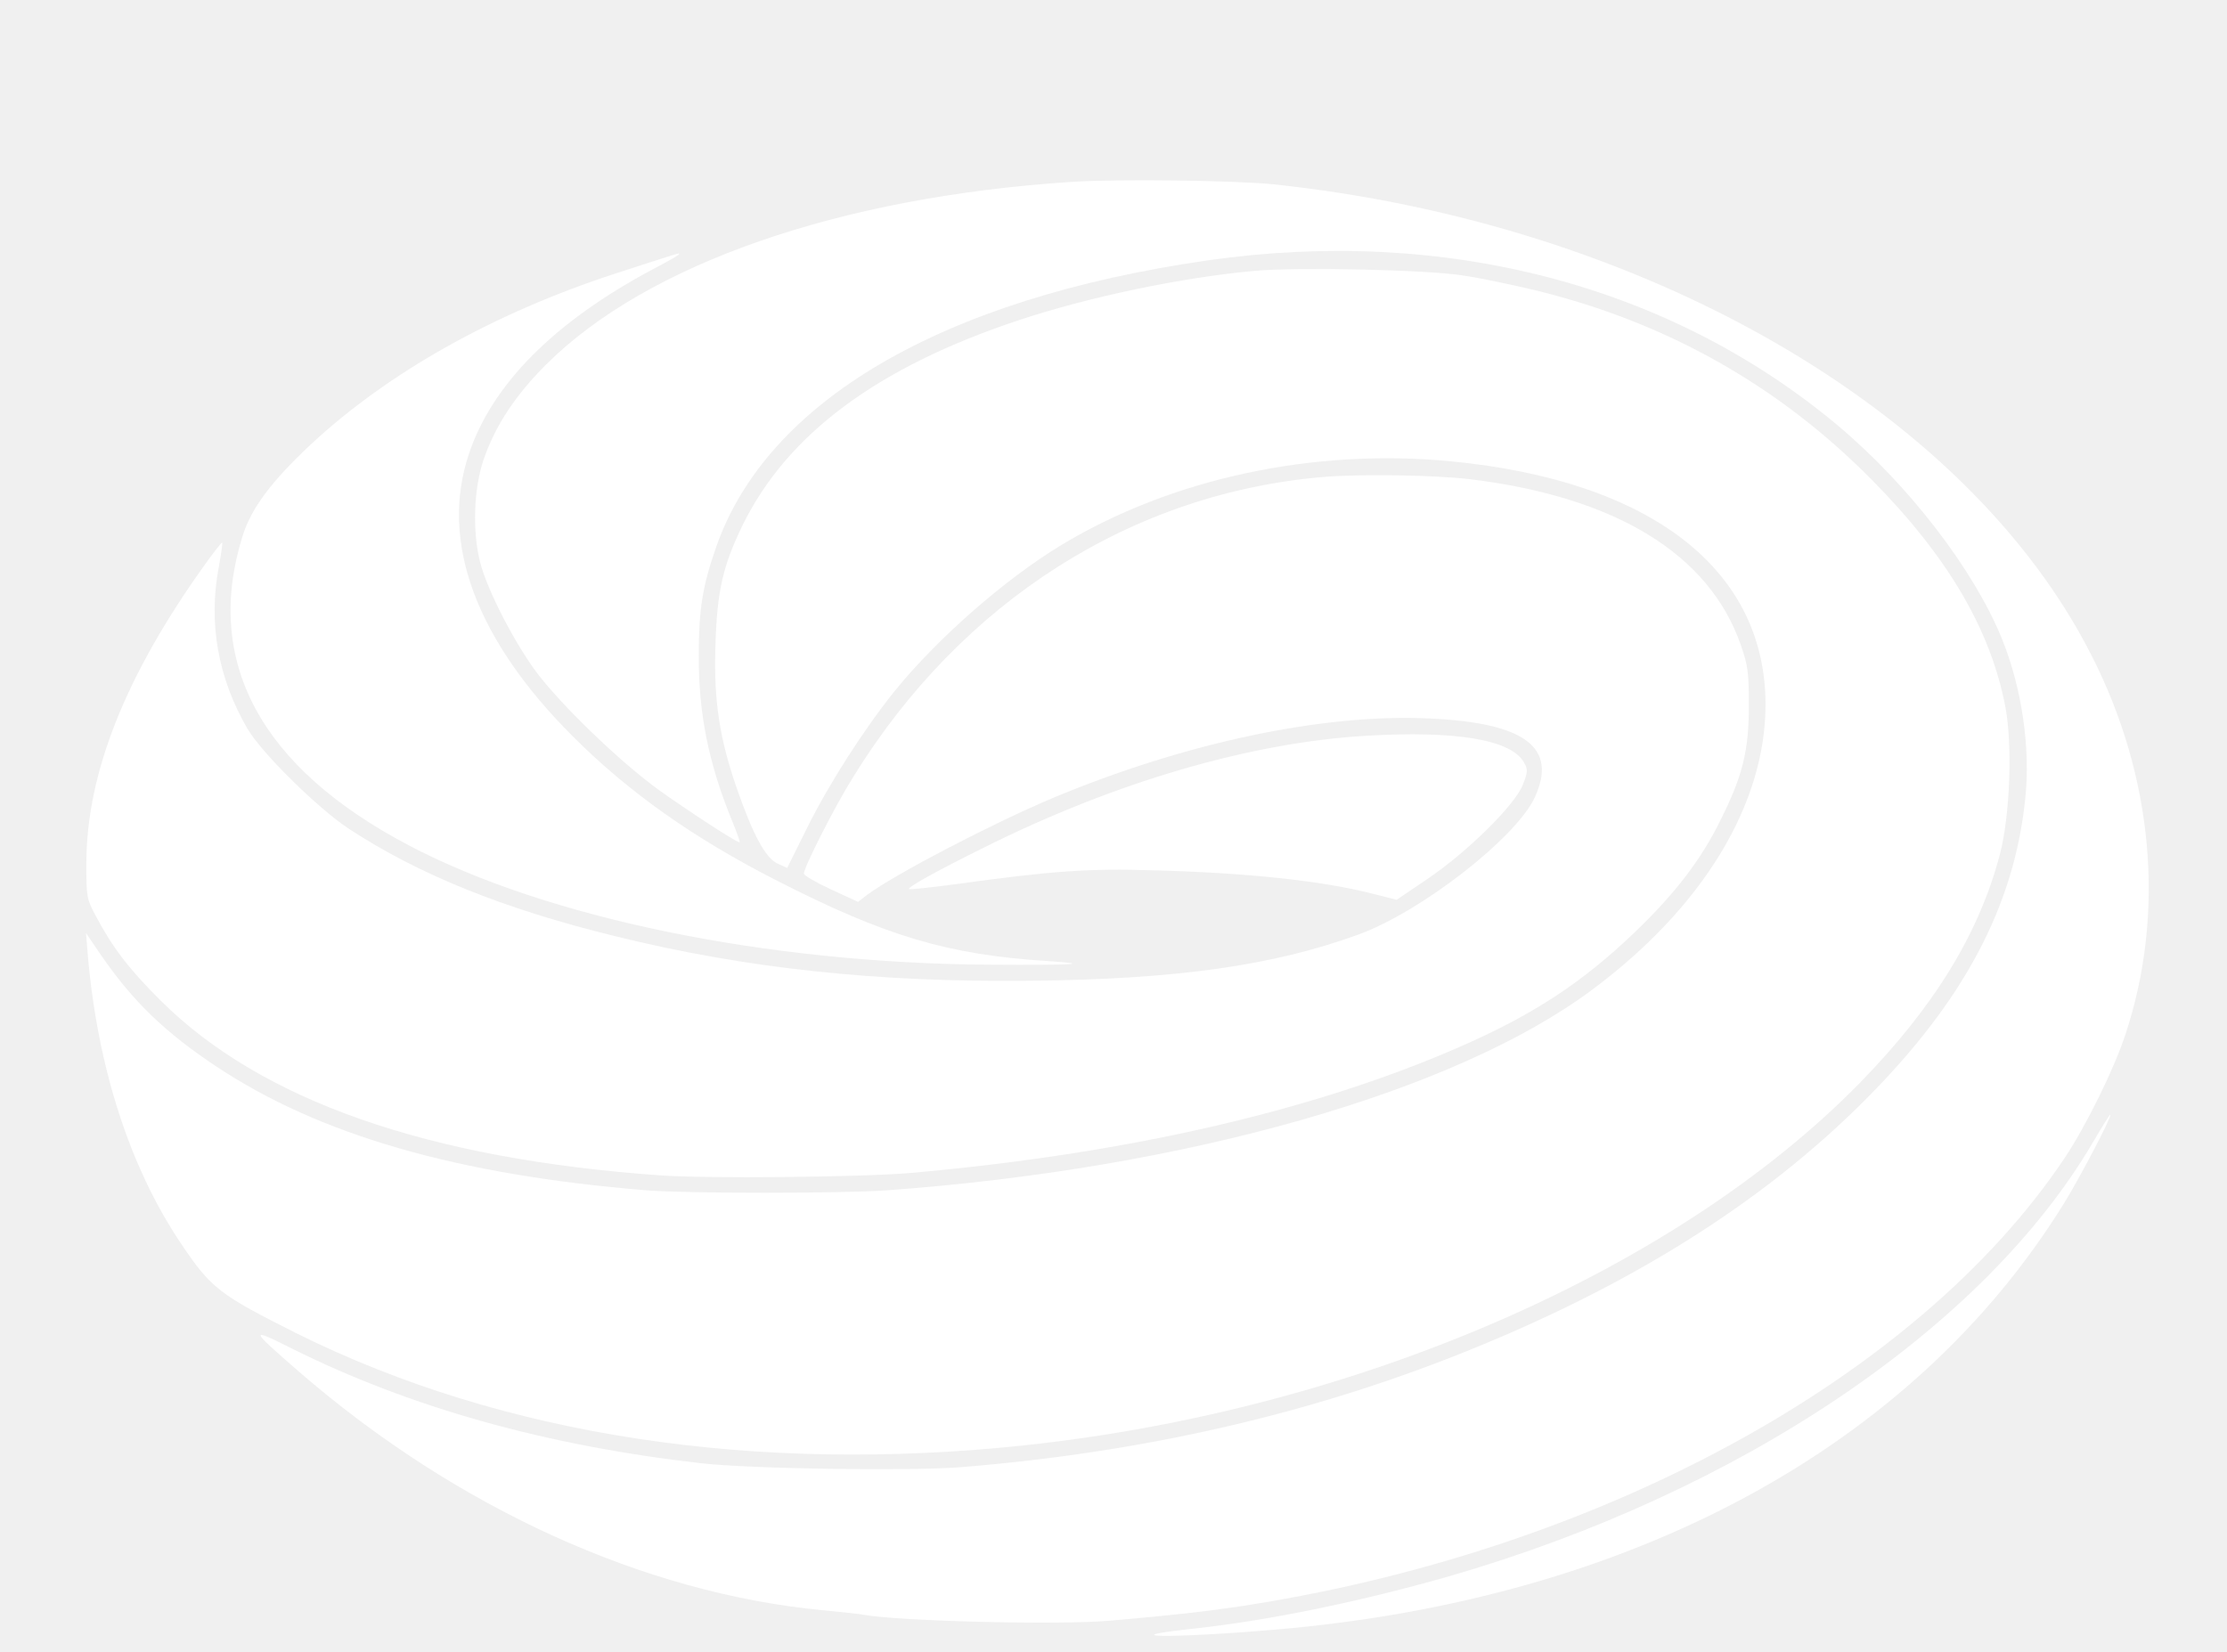
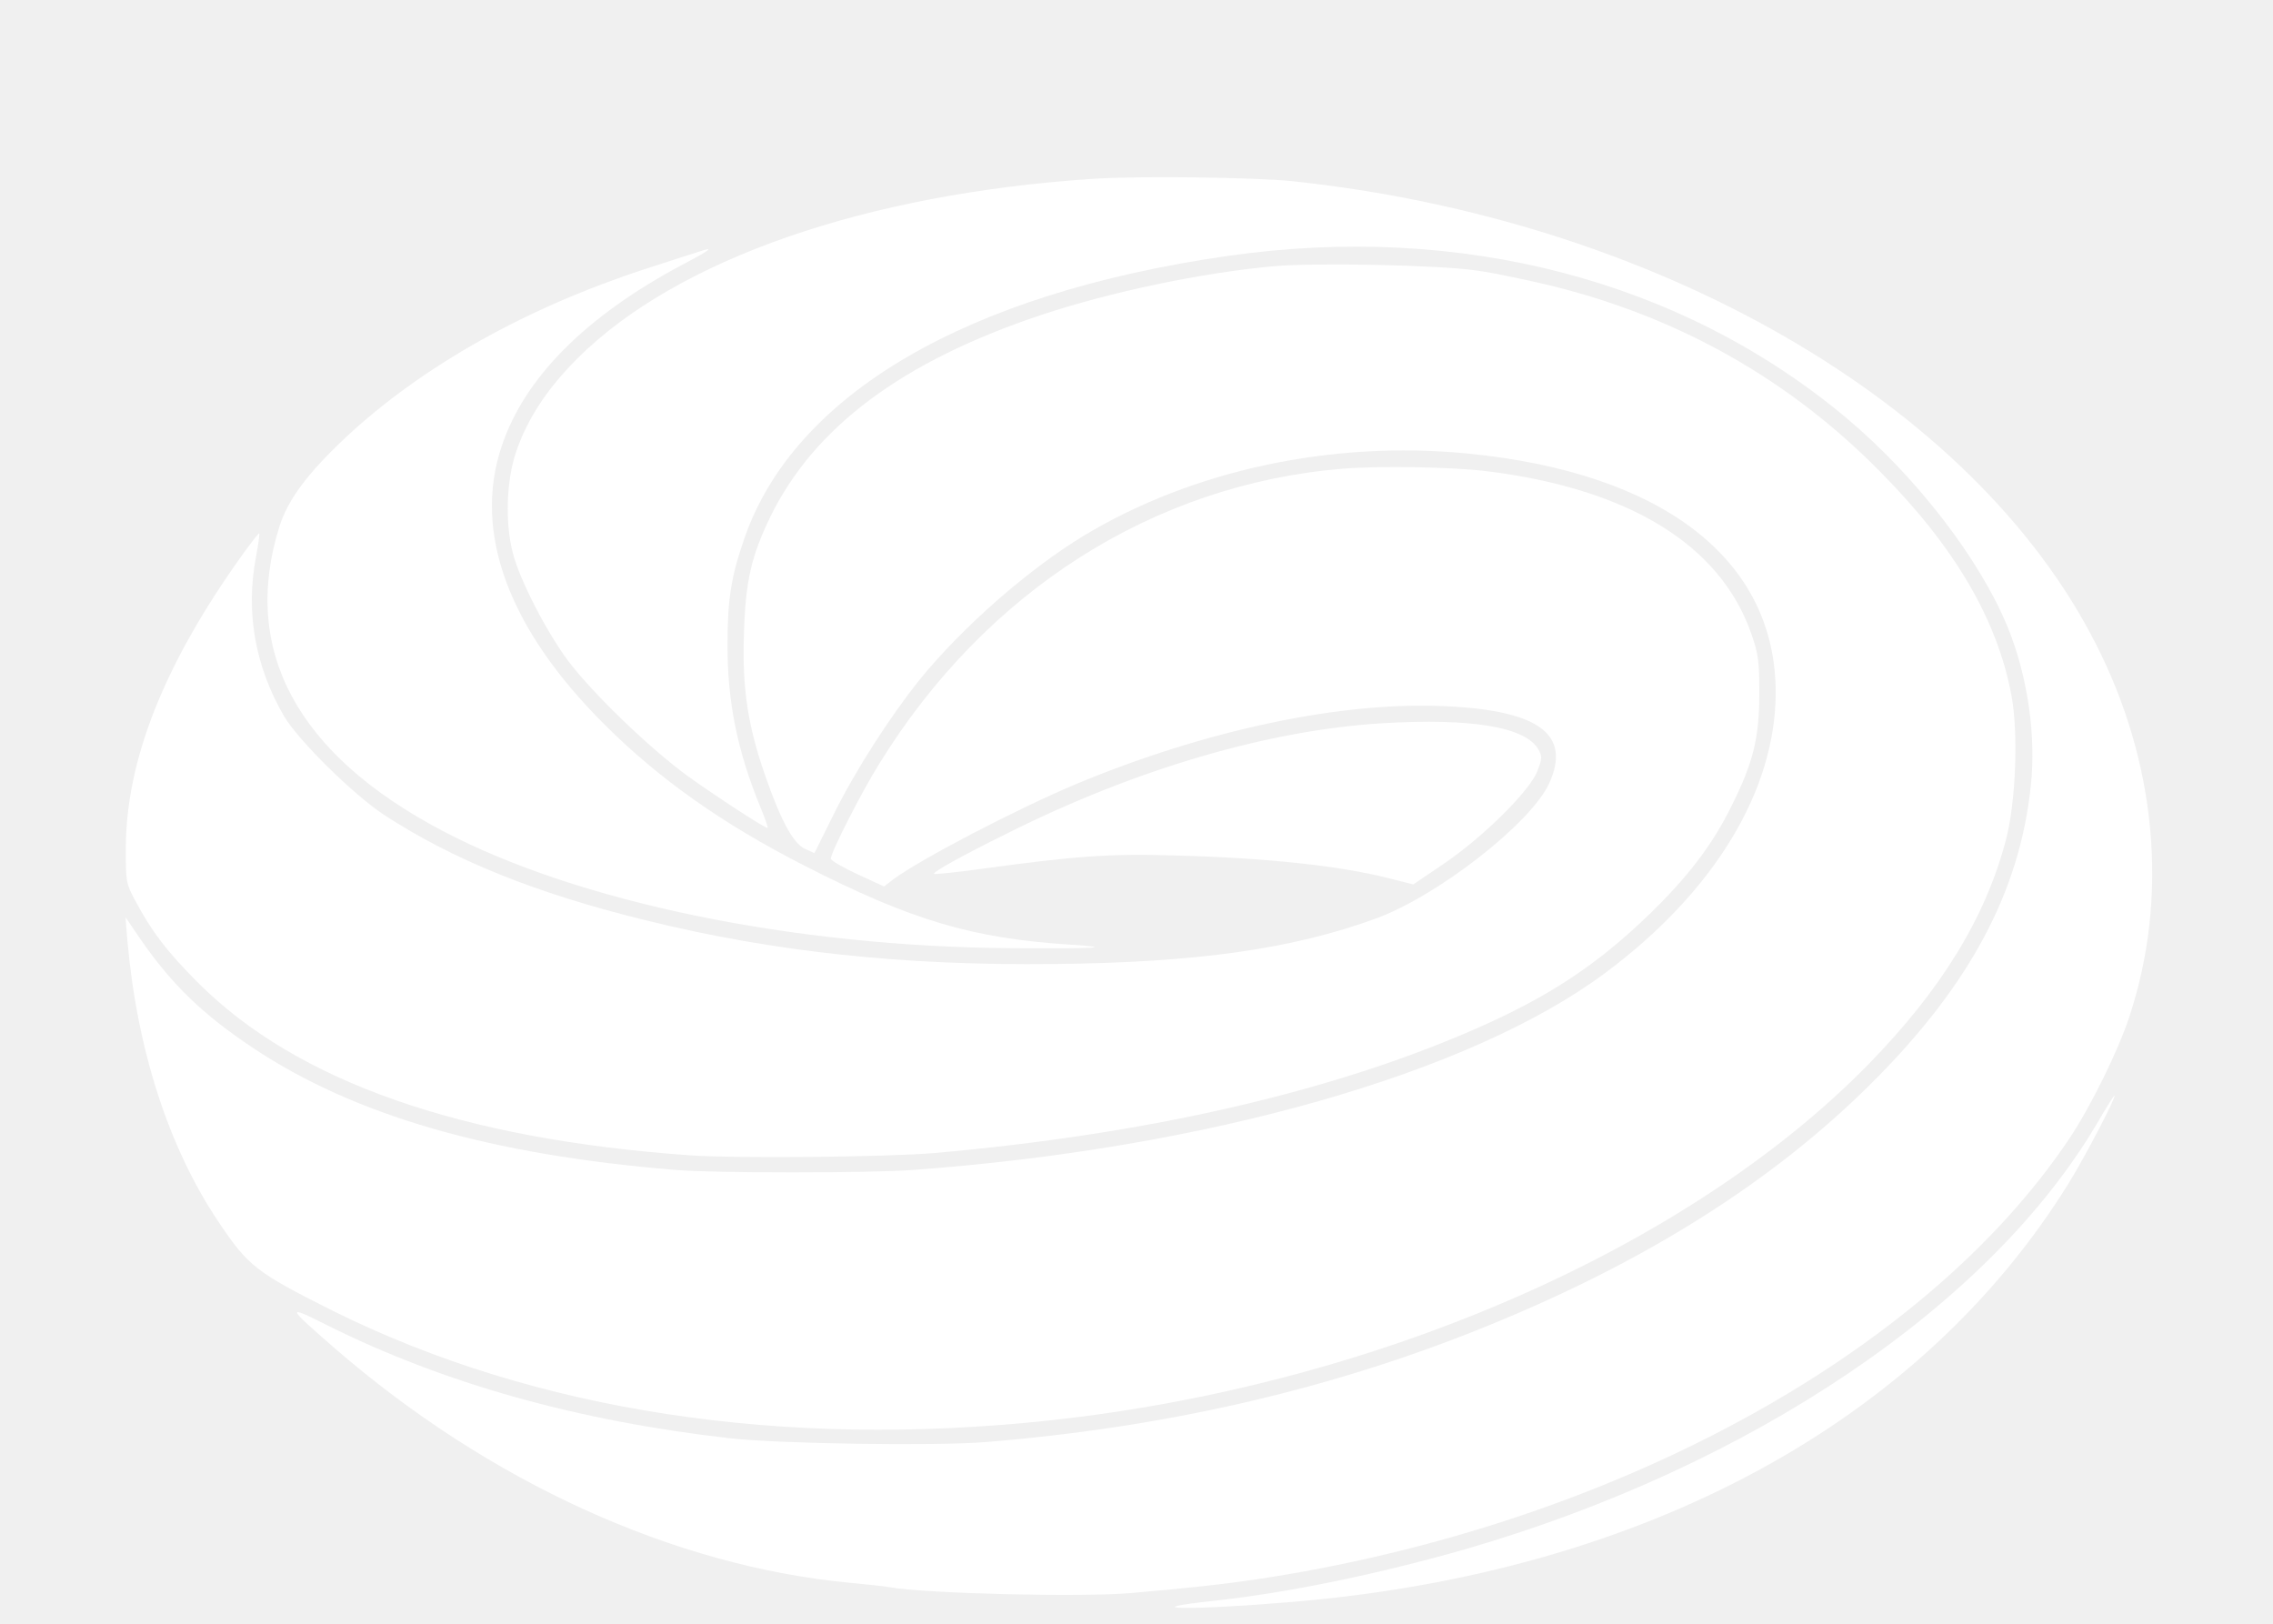
- <svg xmlns="http://www.w3.org/2000/svg" version="1.1" viewBox="-23 -27.5 748 555" preserveAspectRatio="xMidYMid meet" width="149.6pt" height="111pt">
+ <svg xmlns="http://www.w3.org/2000/svg" version="1.1" viewBox="-37 -27.5 777 555" preserveAspectRatio="xMidYMid meet" width="155.4pt" height="111pt">
  <g transform="translate(0,527.5) scale(1,-1)" style="stroke:none;fill-rule:nonzero;fill-opacity:1;fill:white">
    <g>
      <path d="M202.0 469.0 c-1.4 -.4 -9.6 -3.1 -18.3 -5.9 -40.8 -13.3 -76.3 -33.2 -102.4 -57.5 -13.1 -12.3 -19.8 -21.2 -22.8 -30.6 -13.2 -42.1 5.9 -77.8 55.8 -104.0 46.3 -24.4 119.9 -39.6 194.7 -40.1 28.7 -.2 35.6 .2 20.1 1.2 -33.6 2.1 -54.5 8.3 -91.1 27.0 -28.0 14.3 -49.7 29.6 -68.5 48.4 -32.7 32.6 -44.9 65.6 -35.0 95.0 7.8 23.4 28.7 44.4 61.7 62.0 9.9 5.2 11.2 6.3 5.8 4.5z" />
      <path d="M337.0 493.9 c-78.0 -5.1 -142.6 -27.5 -176.6 -61.4 -10.4 -10.4 -17.1 -20.6 -21.0 -32.0 -3.3 -9.8 -3.8 -24.1 -1.1 -34.5 2.4 -9.4 11.6 -27.1 19.0 -37.0 8.6 -11.3 27.7 -29.7 40.7 -39.2 9.6 -6.9 26.3 -17.8 27.4 -17.8 .3 .0 -.9 3.3 -2.5 7.2 -7.9 19.3 -11.3 36.1 -11.2 55.8 .0 15.4 1.3 23.2 5.8 36.1 17.1 49.2 76.0 83.6 165.0 96.4 79.9 11.5 155.4 -8.3 211.6 -55.3 23.9 -20.0 45.9 -48.6 55.3 -71.8 6.7 -16.5 9.7 -36.9 7.8 -54.1 -3.8 -36.0 -20.7 -67.7 -53.7 -100.8 -34.7 -34.8 -79.6 -62.9 -136.5 -85.5 -51.7 -20.5 -106.8 -33.0 -167.0 -37.9 -17.0 -1.4 -70.8 -.6 -87.5 1.3 -52.0 5.9 -97.7 18.7 -137.6 38.6 -14.3 7.2 -14.1 6.6 2.6 -7.9 52.8 -45.7 115.8 -74.4 176.0 -80.1 6.1 -.6 12.1 -1.2 13.5 -1.5 12.2 -2.2 66.1 -3.5 82.7 -2.0 21.8 1.9 30.4 2.9 42.3 4.6 120.7 18.0 228.8 76.5 278.5 150.9 7.2 10.8 16.6 29.9 20.4 41.5 13.5 40.8 9.4 86.6 -11.5 127.5 -42.0 82.6 -150.6 145.0 -274.9 158.1 -13.2 1.3 -51.7 1.8 -67.5 .8z" />
      <path d="M398.4 464.0 c-24.4 -2.2 -55.5 -8.7 -79.3 -16.6 -47.5 -15.8 -77.7 -38.3 -92.7 -68.9 -6.6 -13.6 -8.6 -22.2 -9.1 -40.5 -.6 -18.2 1.3 -31.0 7.3 -48.2 5.3 -15.2 9.5 -23.0 13.5 -24.9 l3.3 -1.5 6.7 13.5 c7.3 14.7 18.9 32.8 29.2 45.7 14.6 18.0 37.2 37.8 56.2 49.3 37.1 22.4 84.7 32.6 131.0 28.1 67.0 -6.5 105.5 -36.3 105.5 -81.7 .0 -33.5 -21.0 -68.1 -58.2 -95.8 -46.1 -34.4 -136.3 -60.1 -236.8 -67.4 -15.1 -1.1 -67.6 -1.1 -81.0 .0 -63.5 5.2 -109.8 18.6 -144.5 41.7 -17.1 11.4 -27.7 21.6 -38.5 37.2 l-5.1 7.5 .6 -7.5 c3.3 -37.7 14.1 -71.1 31.1 -96.5 10.3 -15.4 13.0 -17.4 39.3 -30.6 69.1 -34.3 153.7 -47.2 244.9 -37.4 111.1 12.0 217.9 58.5 279.8 121.6 25.0 25.6 40.1 50.2 47.1 76.8 3.4 13.0 4.3 36.4 1.9 49.4 -4.9 26.0 -19.3 50.6 -44.9 76.5 -31.1 31.5 -68.7 52.8 -112.7 63.6 -8.0 1.9 -19.2 4.3 -25.0 5.1 -12.2 1.9 -55.4 2.8 -69.6 1.5z" />
      <path d="M422.0 394.8 c-64.6 -5.3 -122.0 -41.8 -158.4 -100.8 -6.1 -9.7 -16.6 -30.4 -16.6 -32.5 .0 -.6 4.1 -3.0 9.1 -5.3 l9.1 -4.2 3.1 2.4 c9.5 7.0 41.7 23.8 62.3 32.5 44.5 18.6 91.1 28.5 126.9 26.7 31.9 -1.5 42.7 -9.8 35.0 -26.5 -6.4 -13.7 -38.3 -38.5 -59.3 -46.1 -28.5 -10.4 -61.1 -15.0 -109.7 -15.5 -51.7 -.6 -96.0 4.1 -140.0 15.0 -37.5 9.2 -65.9 20.7 -89.4 36.1 -10.4 6.9 -29.2 25.4 -34.0 33.6 -9.9 17.0 -13.2 35.6 -9.6 54.4 .8 4.3 1.3 7.9 1.1 8.1 -.1 .2 -2.8 -3.2 -5.8 -7.4 -26.8 -37.4 -39.8 -70.3 -39.8 -100.6 .0 -10.9 .1 -11.7 3.1 -17.3 5.8 -10.9 11.1 -17.8 21.8 -28.5 33.7 -33.6 89.8 -53.3 168.1 -58.8 15.3 -1.1 67.2 -.6 83.5 .8 72.8 6.4 136.0 20.9 185.5 42.7 24.5 10.8 40.7 21.5 58.3 38.4 13.3 12.8 22.1 24.2 28.6 37.5 7.5 15.0 9.5 23.4 9.5 38.5 .0 11.0 -.3 13.4 -2.7 20.3 -10.6 30.5 -41.9 49.7 -90.9 55.7 -11.9 1.4 -36.1 1.8 -48.8 .8z" />
      <path d="M435.7 307.8 c-38.8 -2.3 -84.3 -15.6 -128.1 -37.5 -16.4 -8.1 -25.8 -13.4 -25.3 -14.0 .3 -.2 7.2 .5 15.3 1.6 32.7 4.5 44.9 5.4 66.9 4.7 31.1 -.8 56.5 -3.5 73.3 -7.8 l8.3 -2.1 10.2 6.9 c13.5 9.1 29.7 25.1 32.2 31.8 1.7 4.3 1.7 5.1 .4 7.4 -4.3 7.7 -22.7 10.8 -53.2 9.0z" />
      <path d="M679.9 171.1 c-36.6 -62.2 -118.2 -117.3 -215.9 -145.6 -30.1 -8.6 -60.2 -14.8 -85.5 -17.6 -29.0 -3.1 -8.8 -3.4 26.8 -.4 119.7 10.2 214.3 61.3 265.0 143.3 5.5 8.9 16.1 29.2 15.5 29.7 -.2 .1 -2.8 -4.1 -5.9 -9.4z" />
    </g>
  </g>
</svg>
